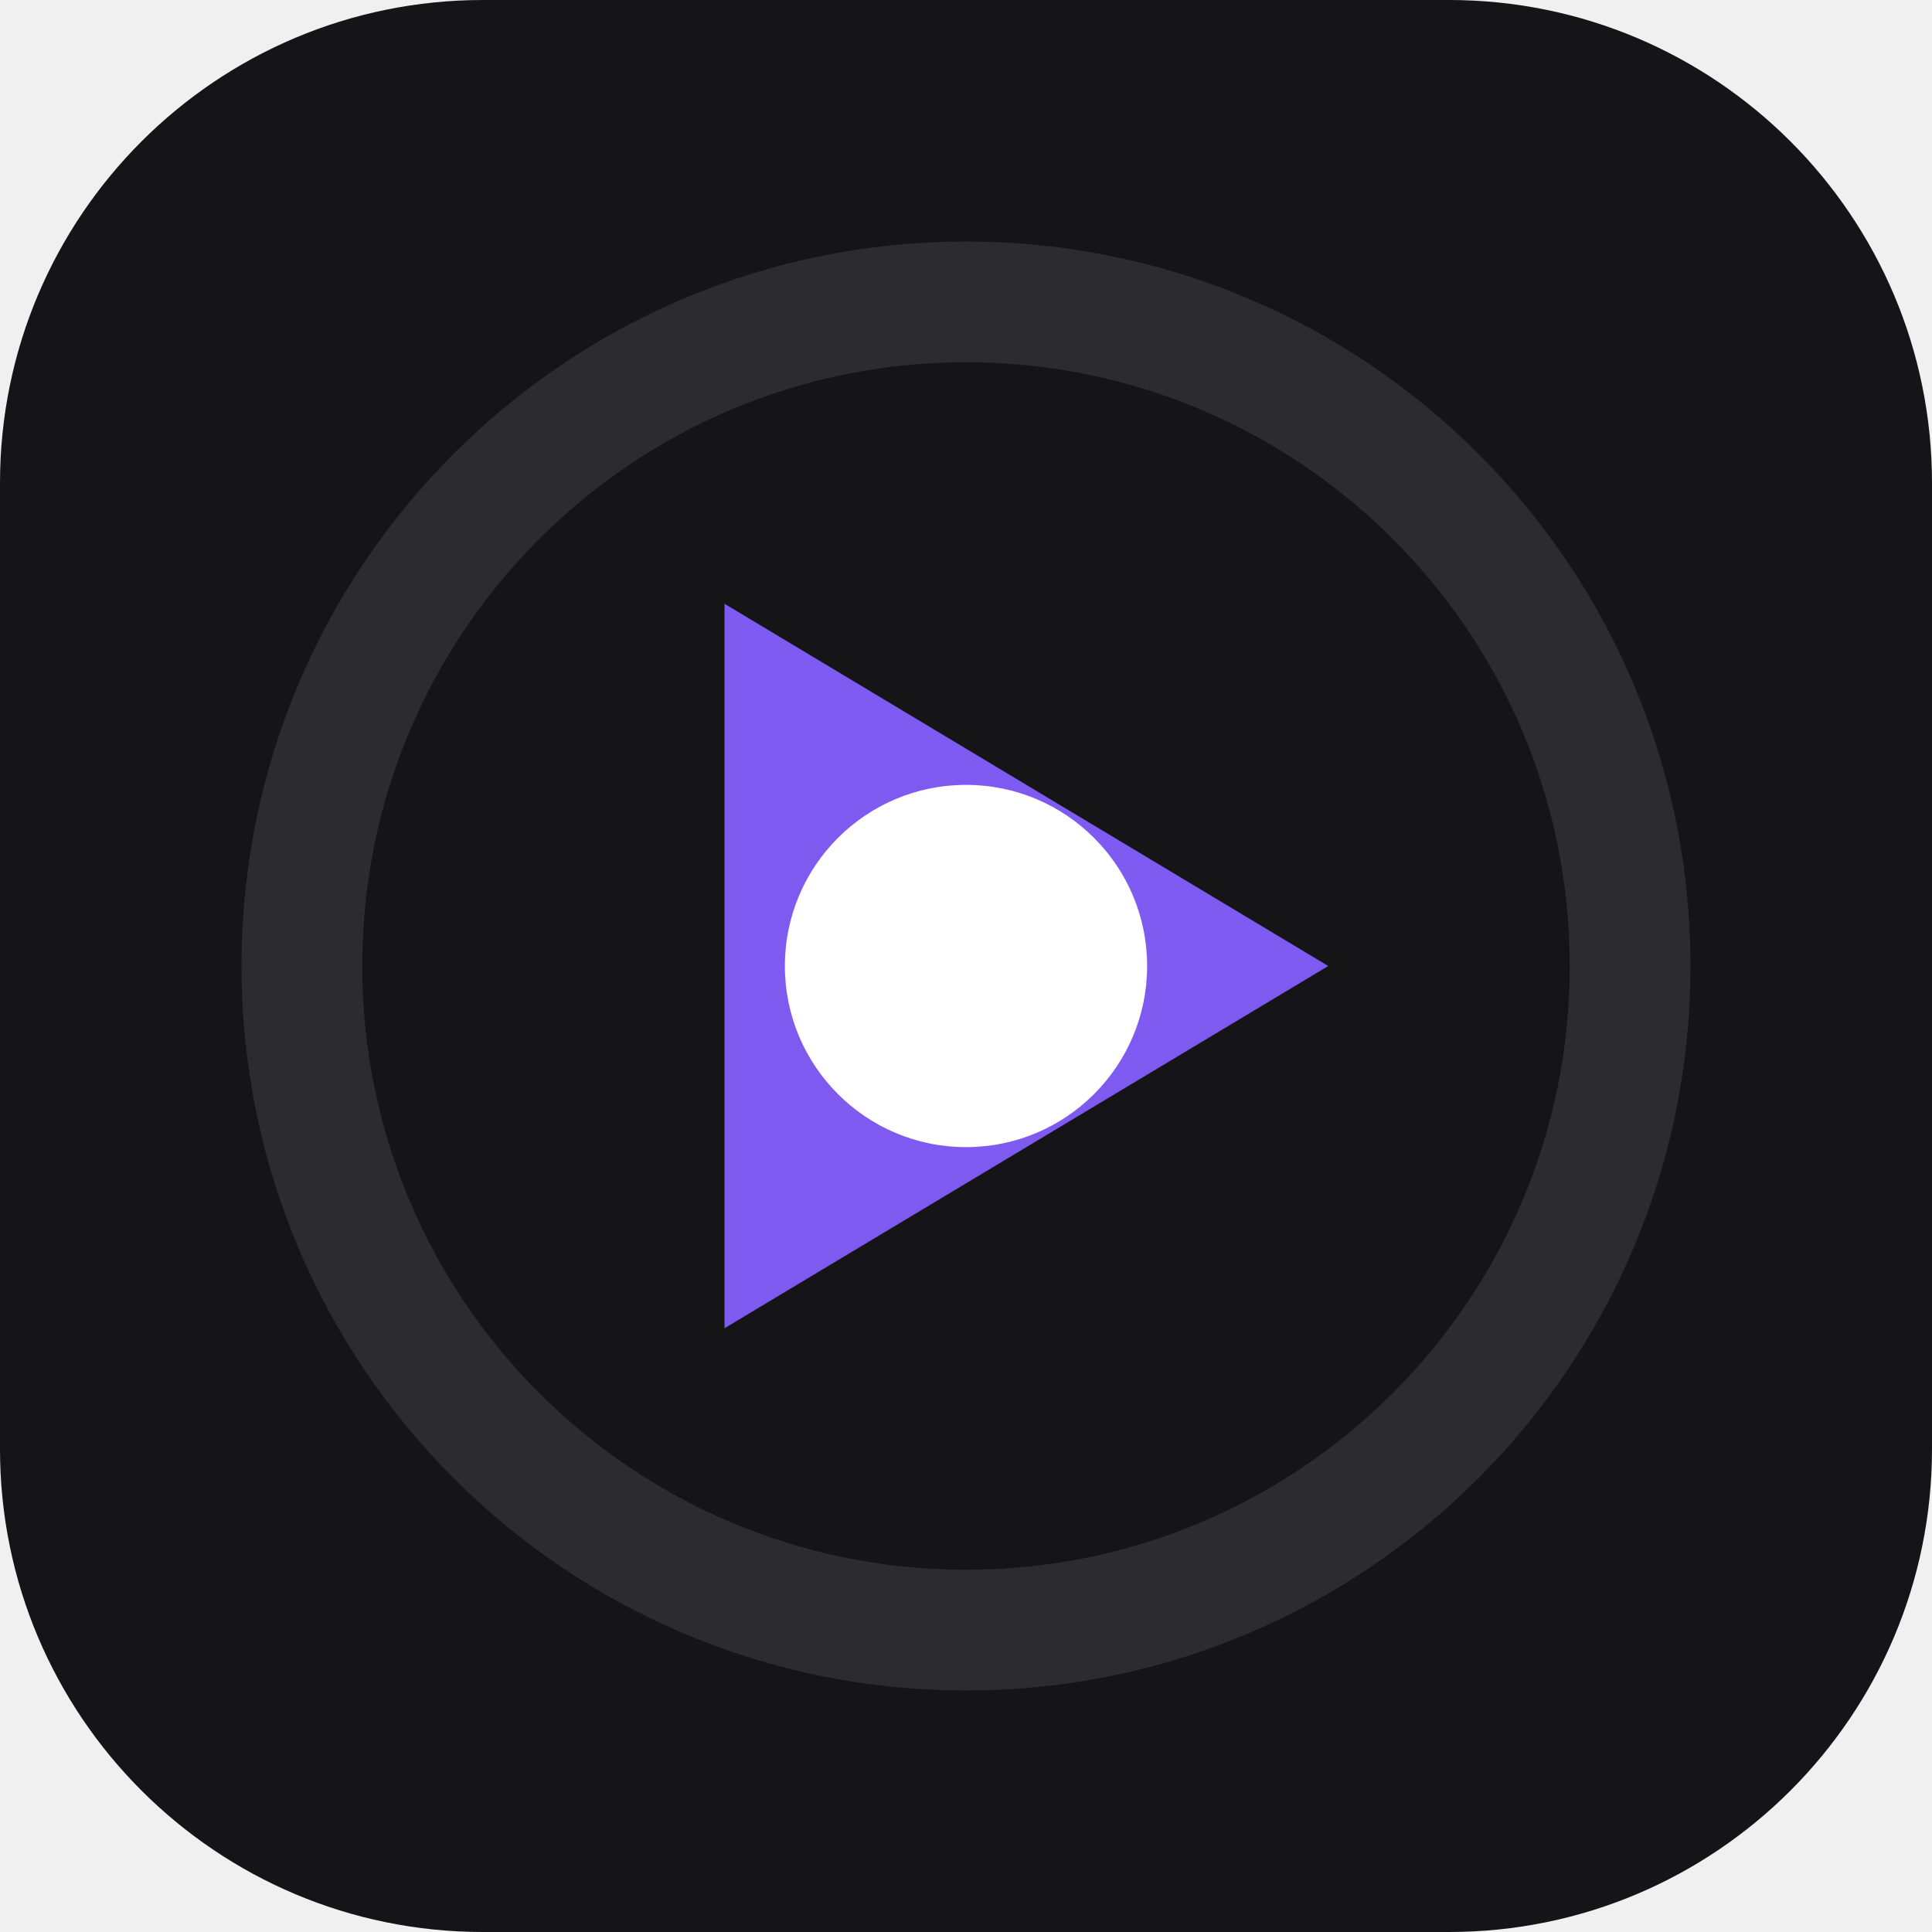
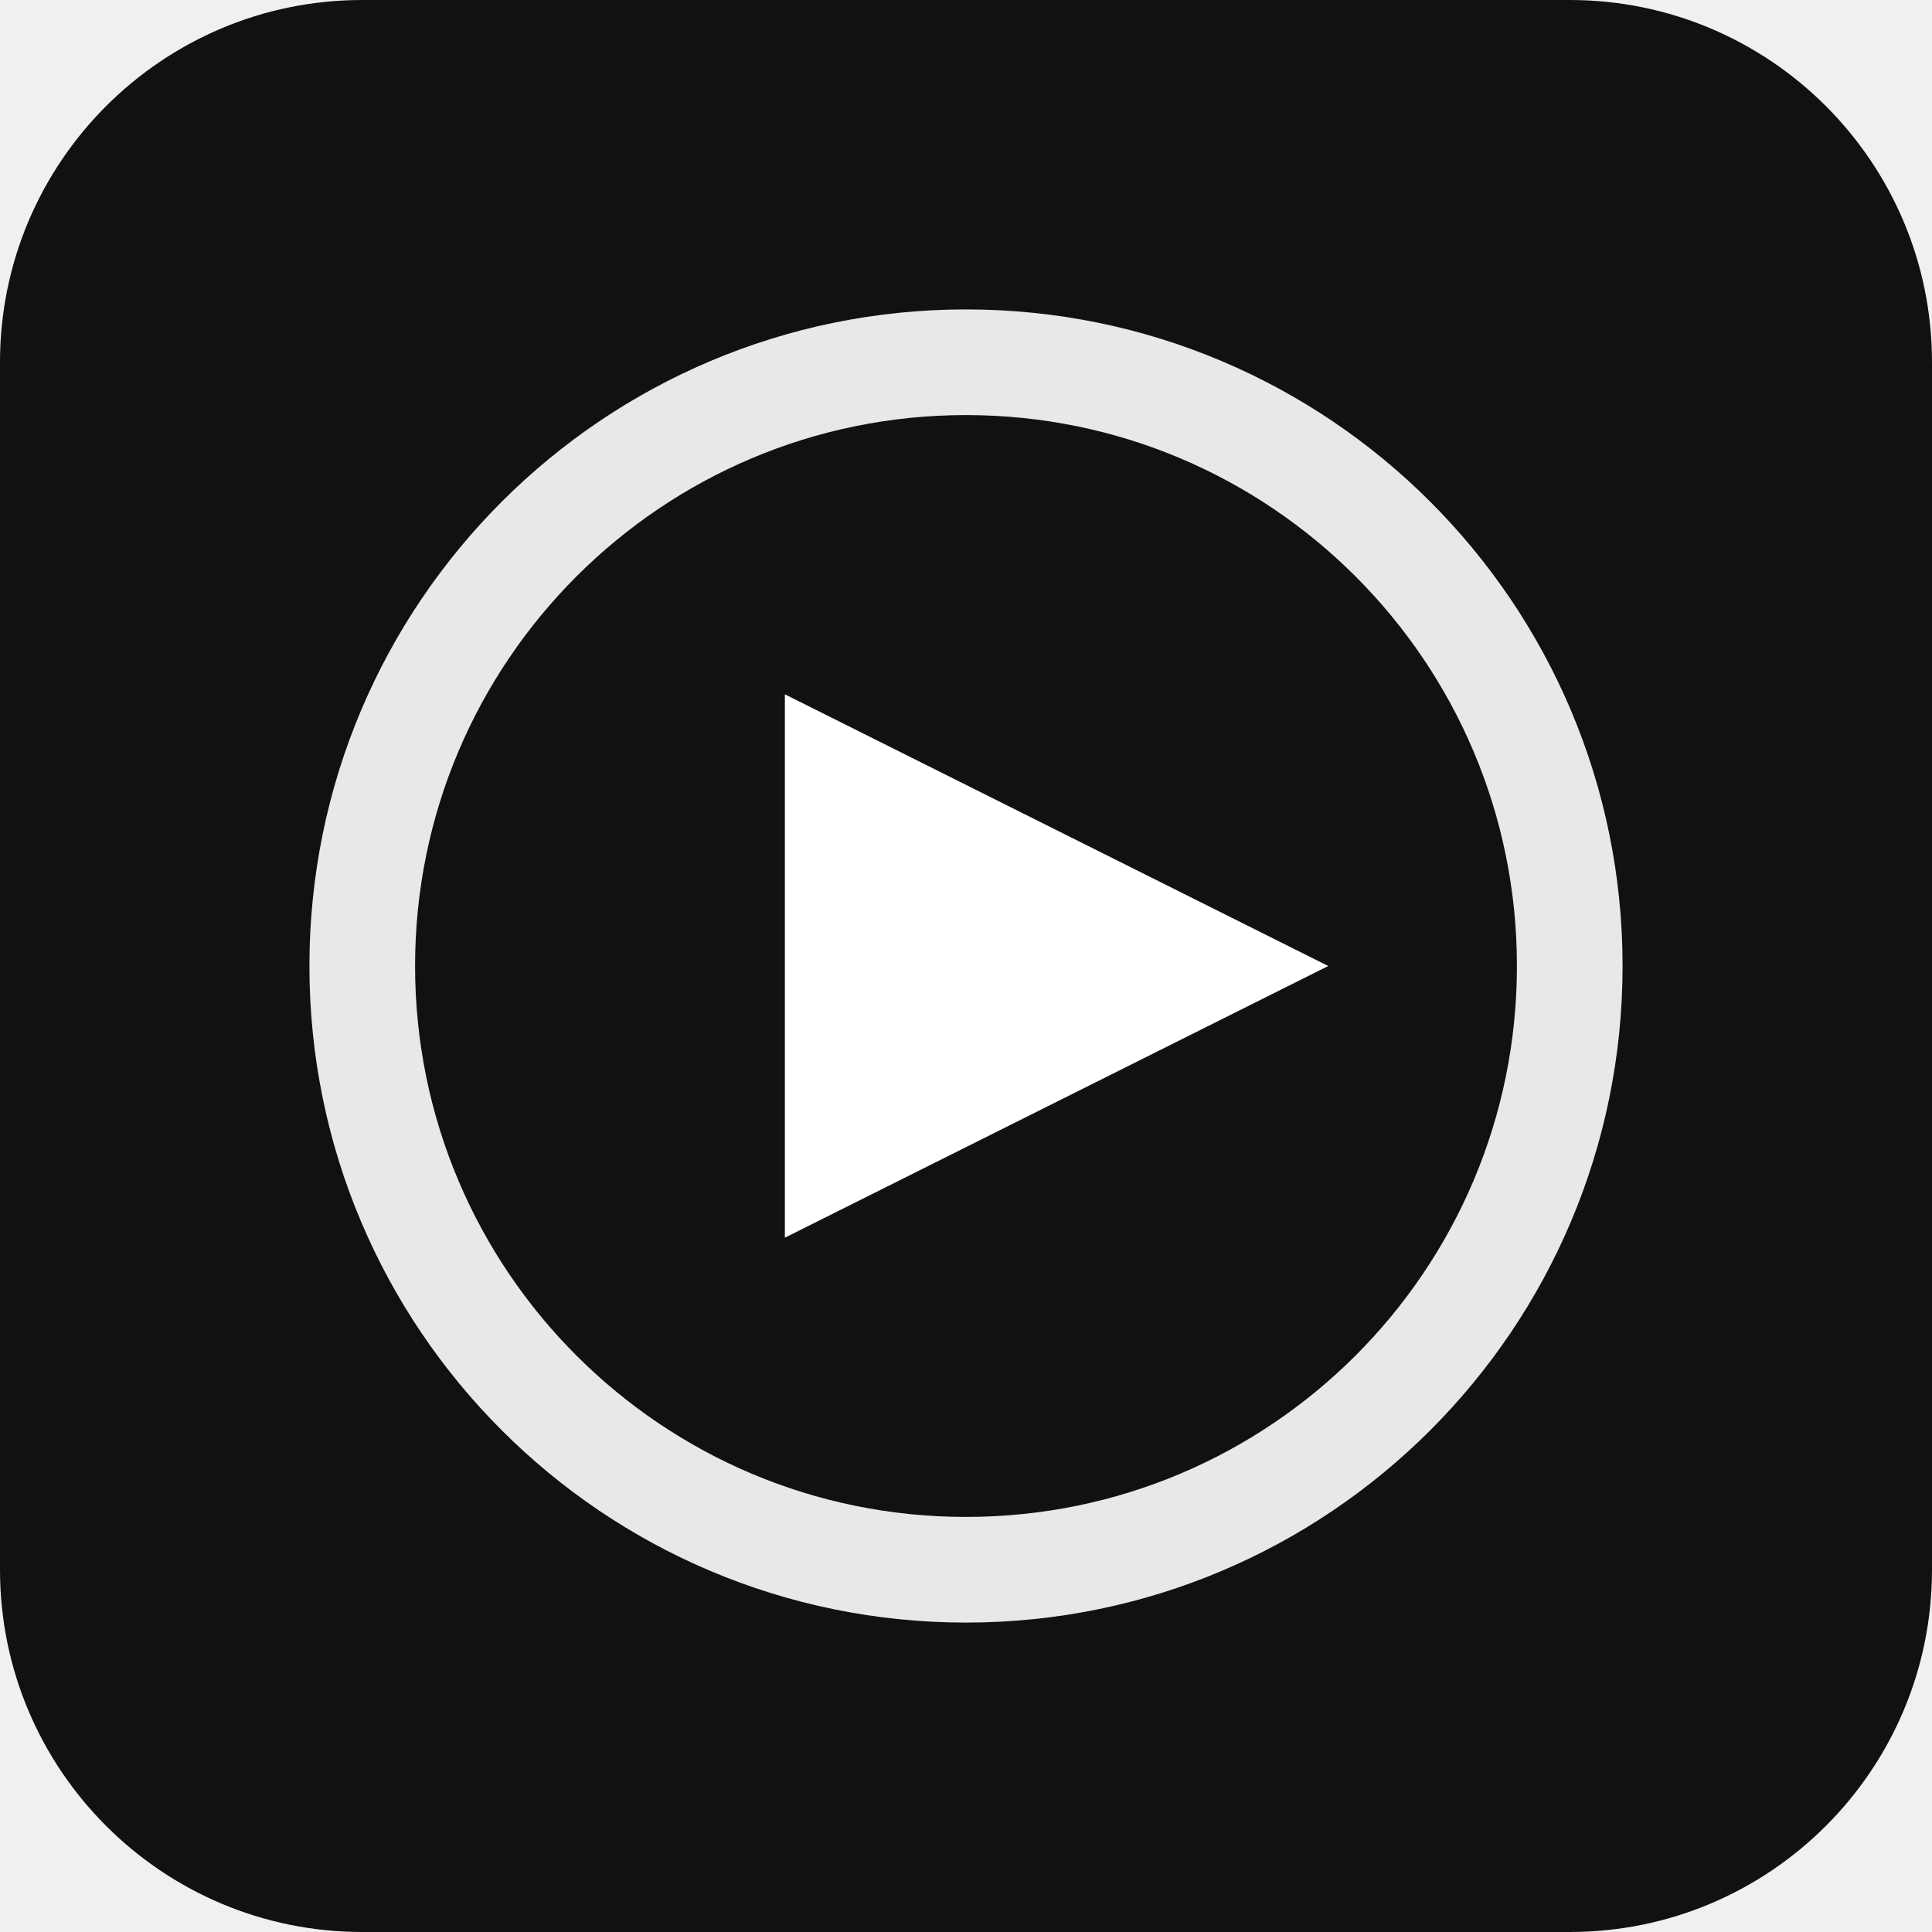
<svg xmlns="http://www.w3.org/2000/svg" viewBox="0 0 32 32" width="32" height="32">
-   <rect width="32" height="32" rx="8" fill="#151518" />
-   <circle cx="16" cy="16" r="11" fill="none" stroke="#2c2c2f" stroke-width="2" />
-   <path d="M12 10 L22 16 L12 22 Z" fill="#7f5af0" />
-   <circle cx="16" cy="16" r="3" fill="#ffffff" />
+   <rect width="32" height="32" rx="6" fill="#111111" />
+   <circle cx="16" cy="16" r="10" fill="none" stroke="#FFFFFF" stroke-width="1.75" opacity="0.9" />
+   <path d="M13 11.5 L22 16 L13 20.5 Z" fill="#FFFFFF" />
</svg>
